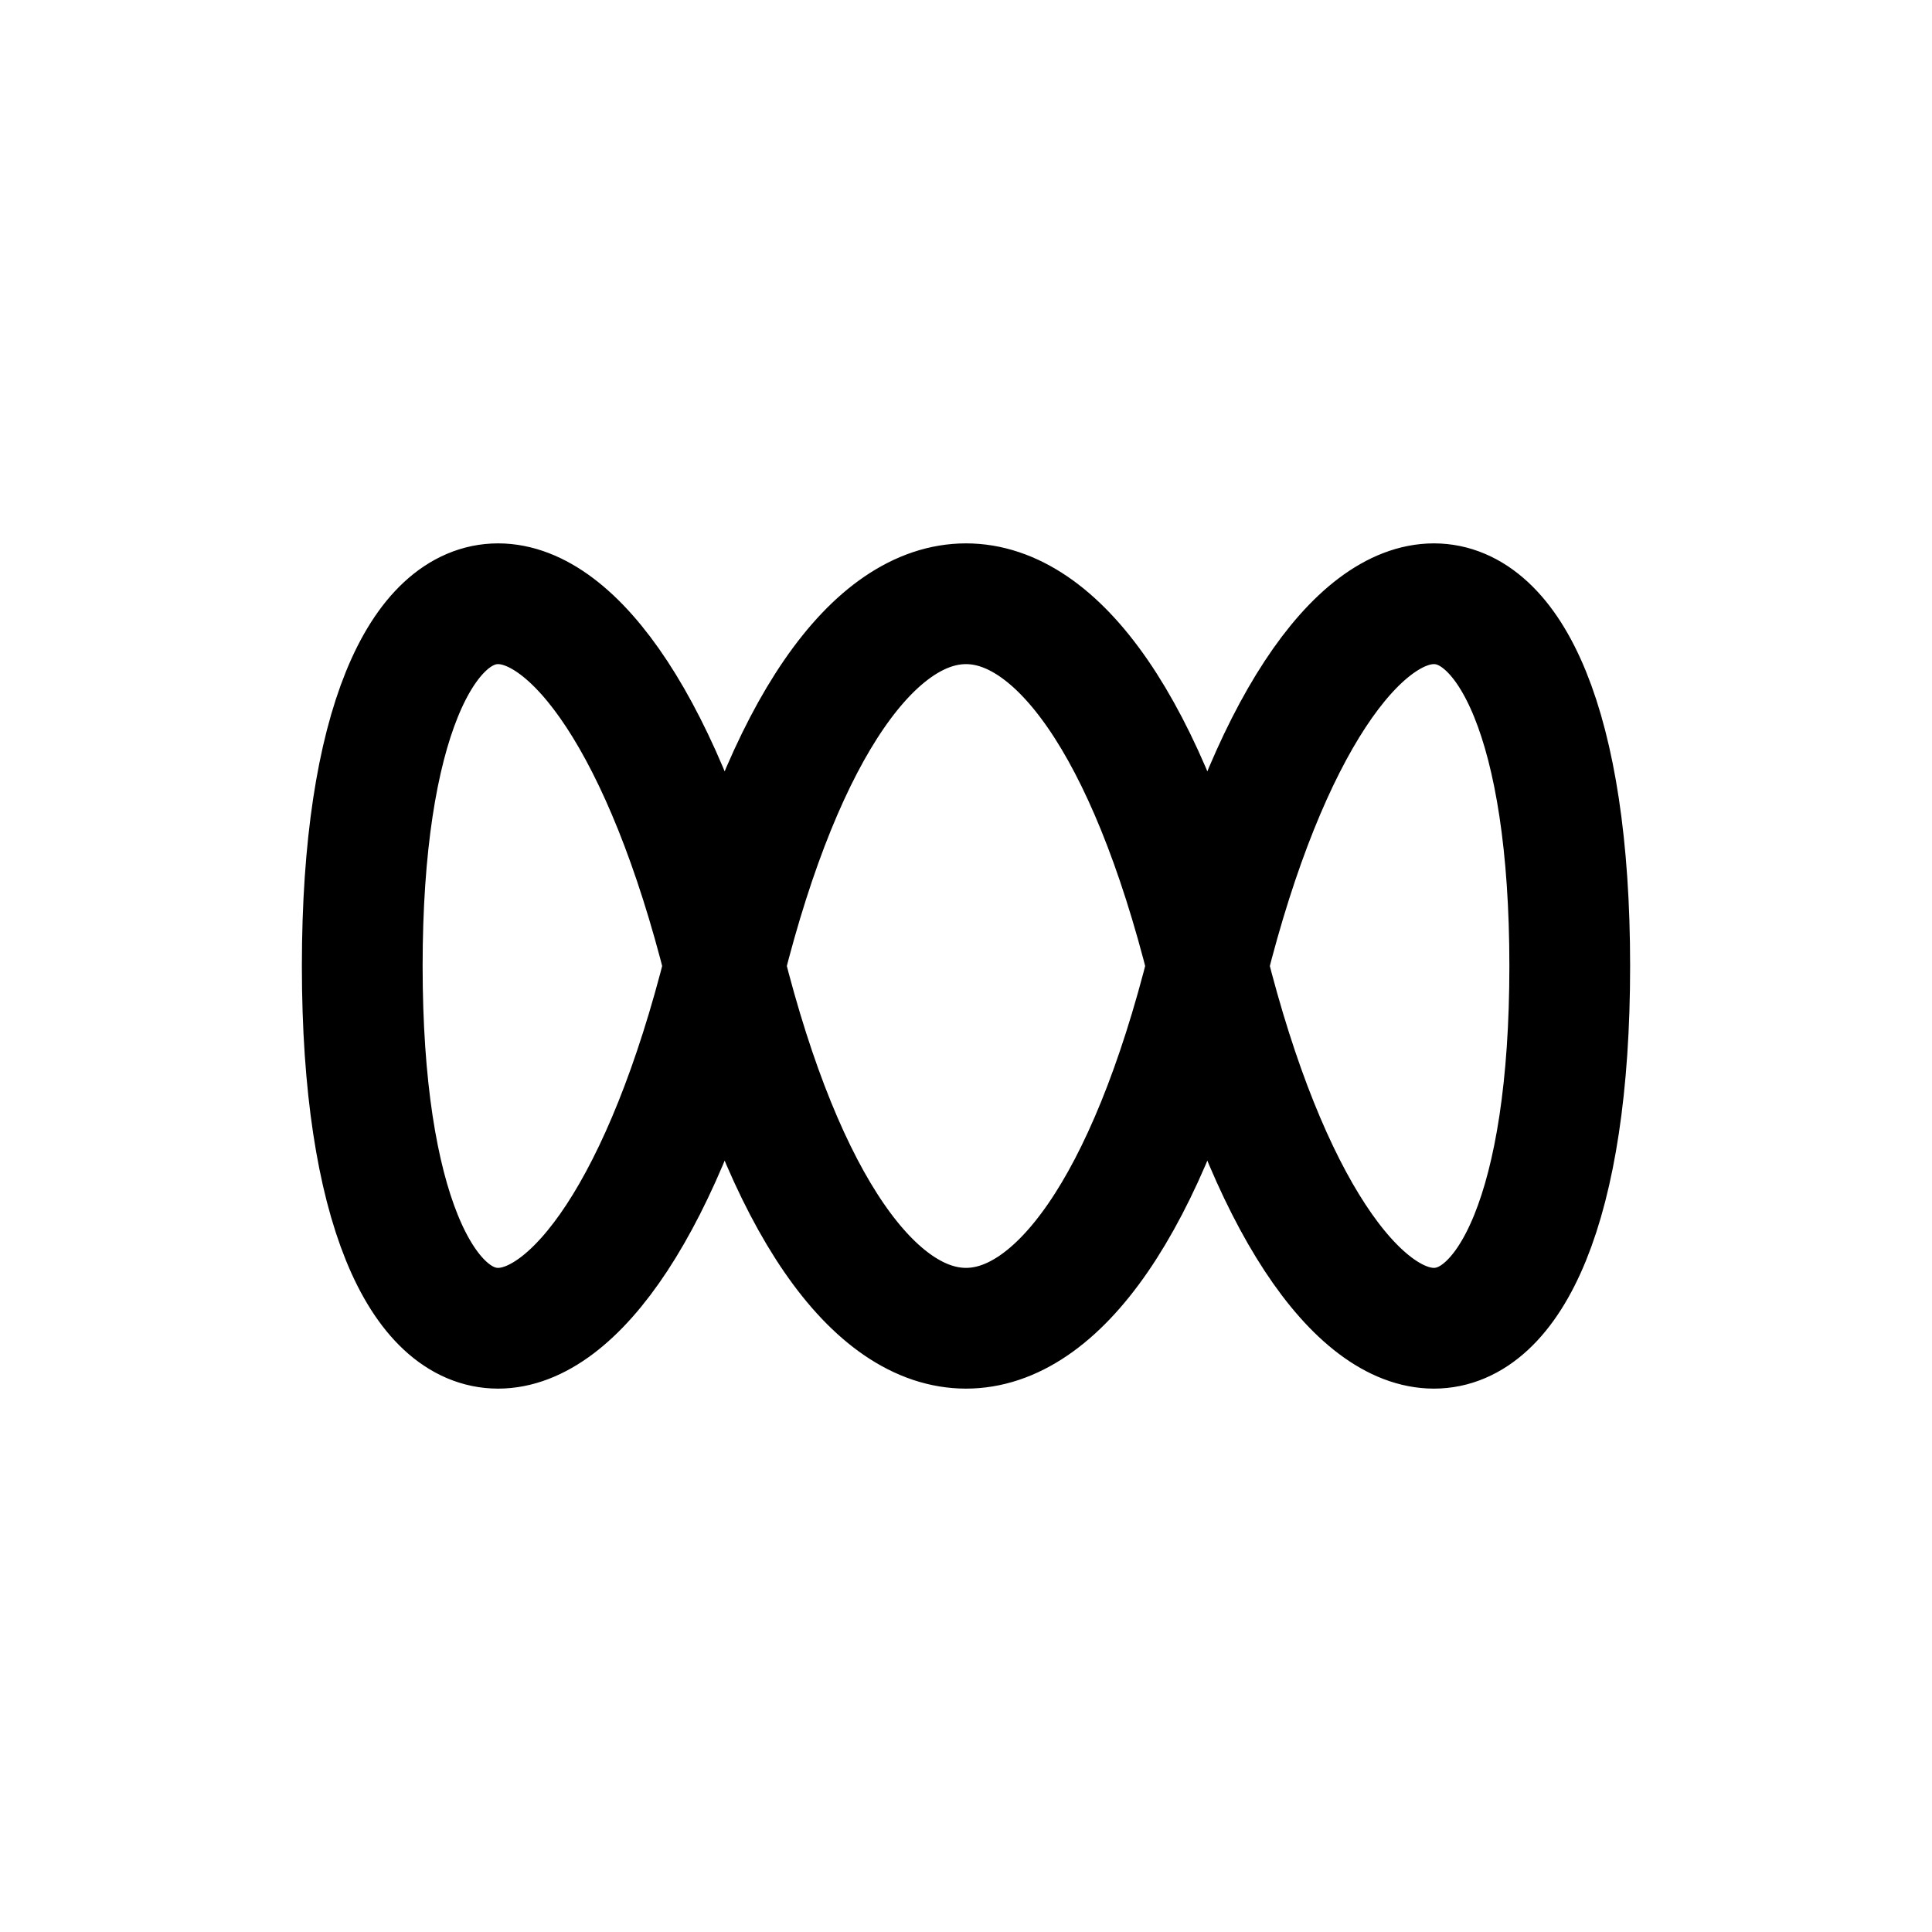
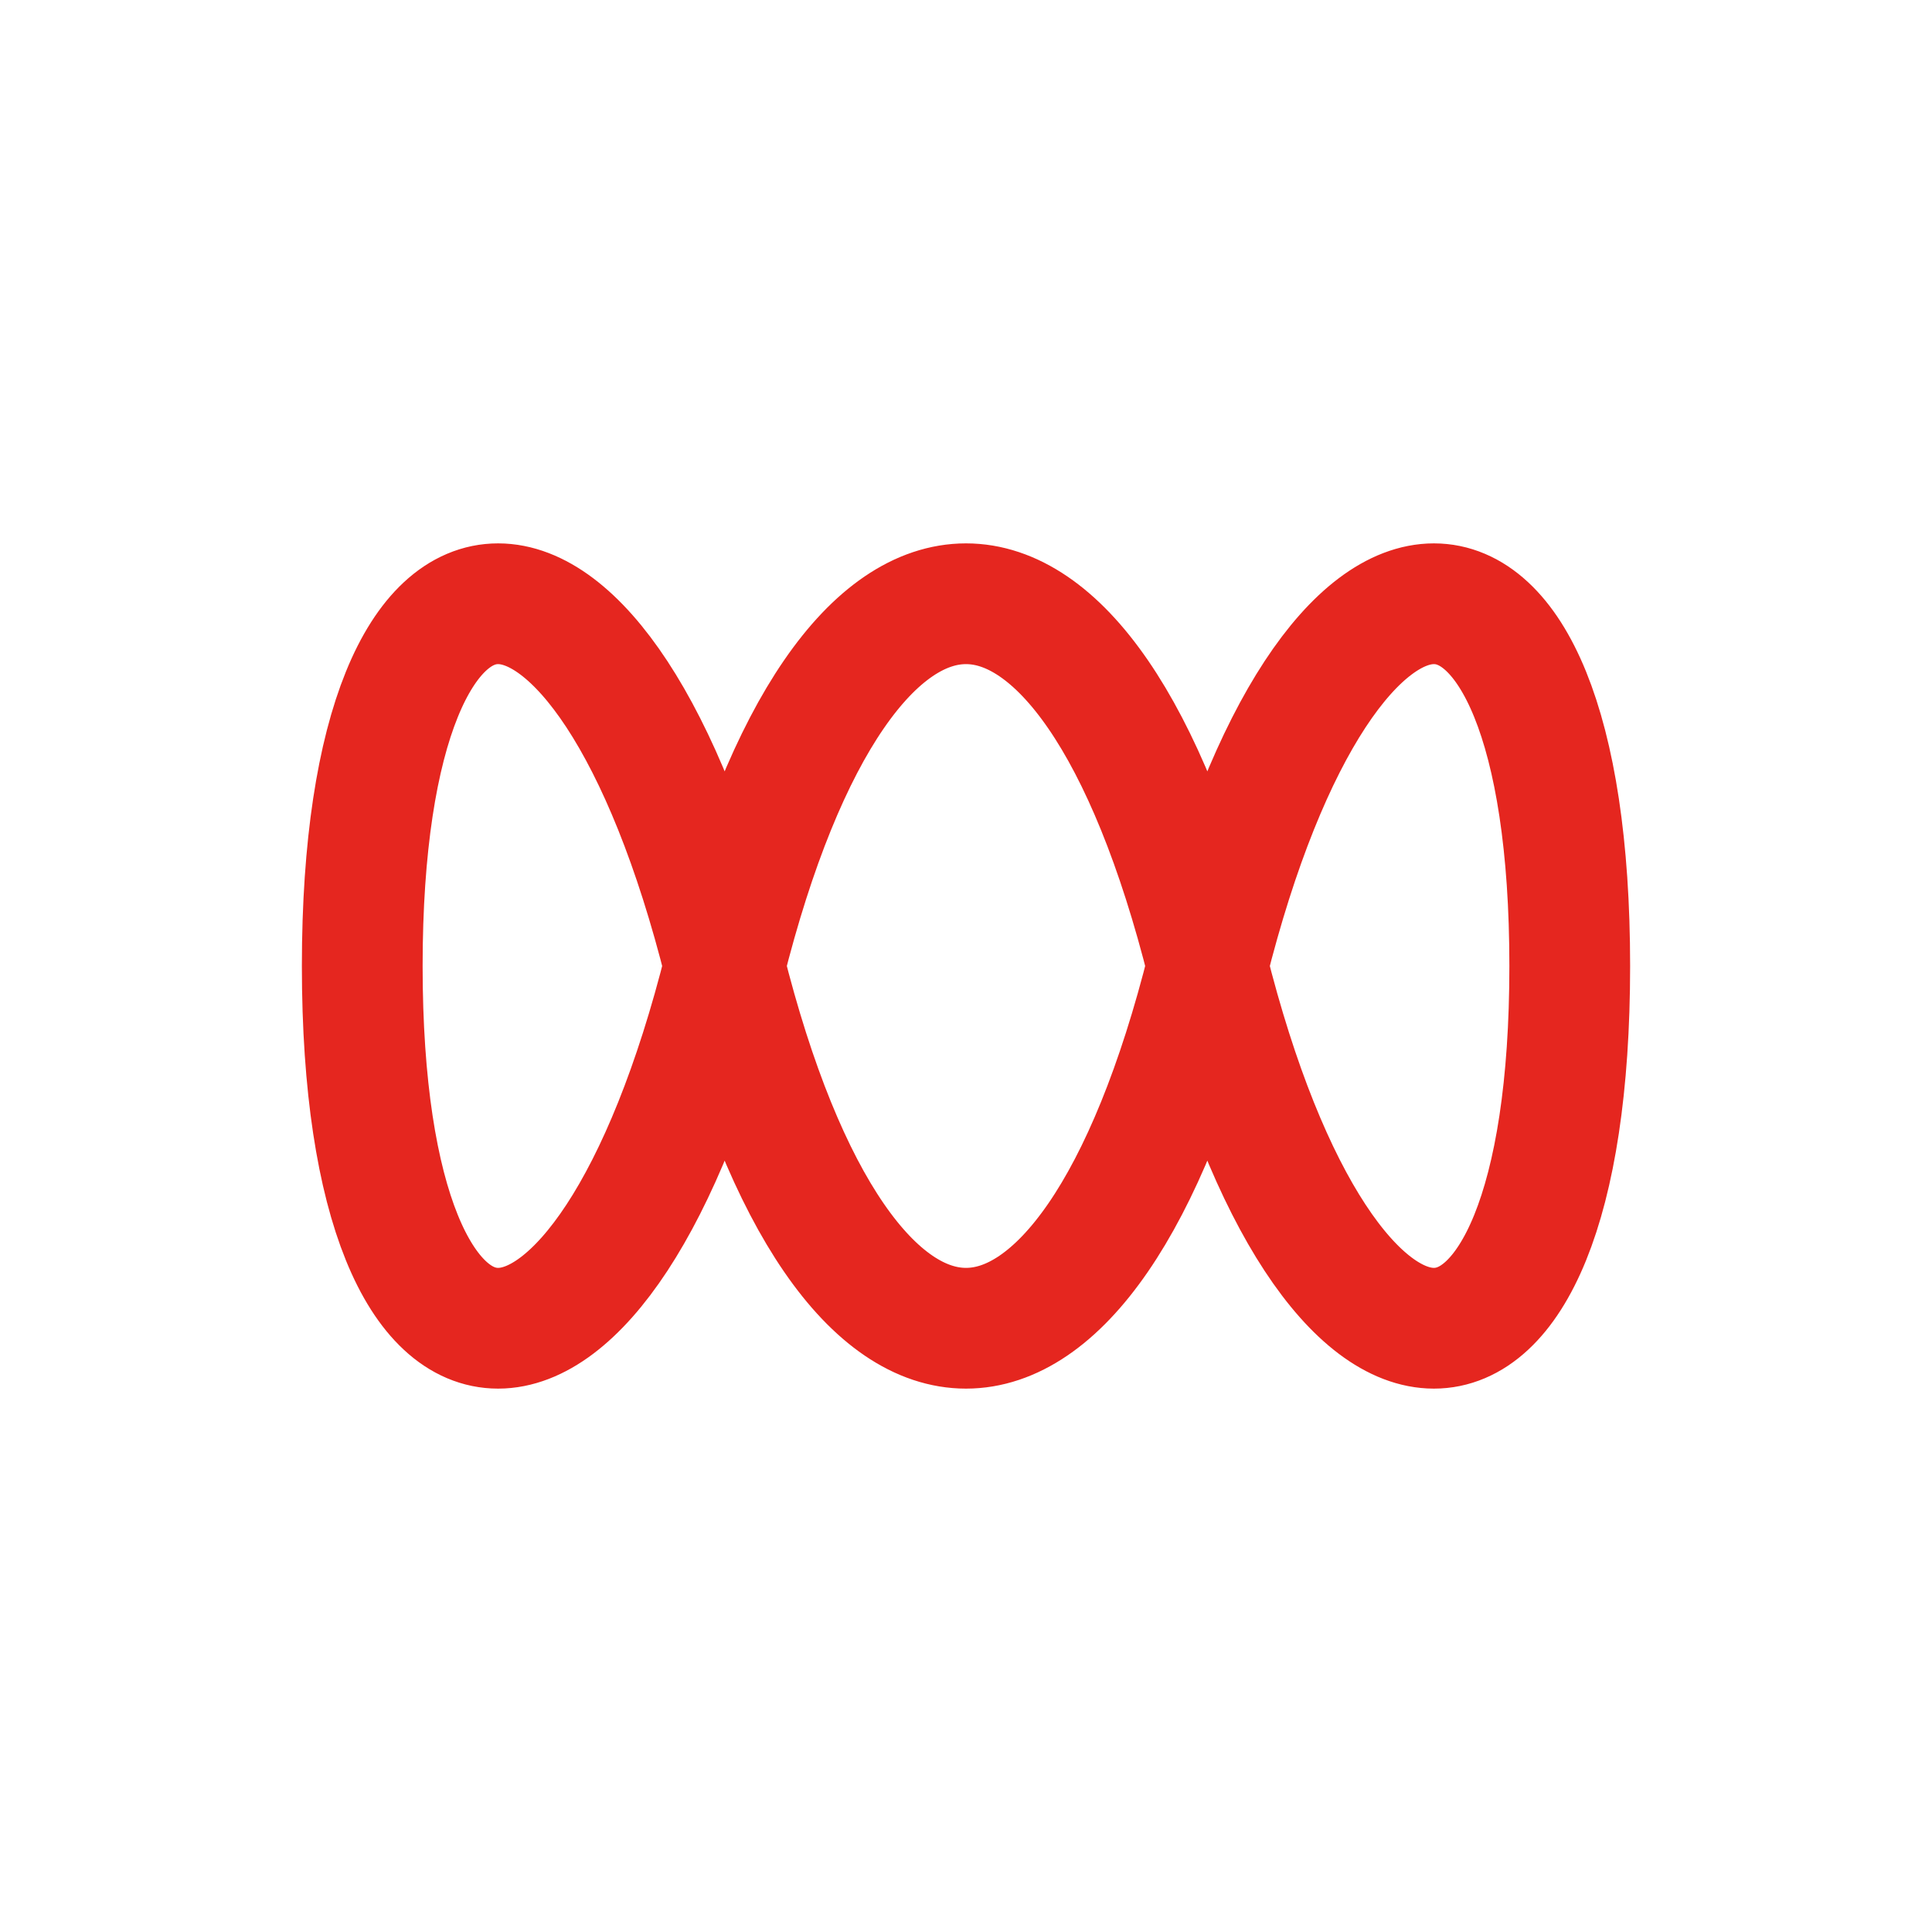
<svg xmlns="http://www.w3.org/2000/svg" viewBox="0 0 32 32" version="1.1">
-   <path d="M 6,16 C 6,8 10,8 12,16 C 14,24 18,24 20,16 C 22,8 26,8 26,16 C 26,24 22,24 20,16 C 18,8 14,8 12,16 C 10,24 6,24 6,16 Z" fill="none" stroke="black" stroke-width="2" />
+   <path d="M 6,16 C 6,8 10,8 12,16 C 14,24 18,24 20,16 C 22,8 26,8 26,16 C 26,24 22,24 20,16 C 18,8 14,8 12,16 C 10,24 6,24 6,16 Z" fill="none" stroke="#e5261f" stroke-width="2" />
</svg>
